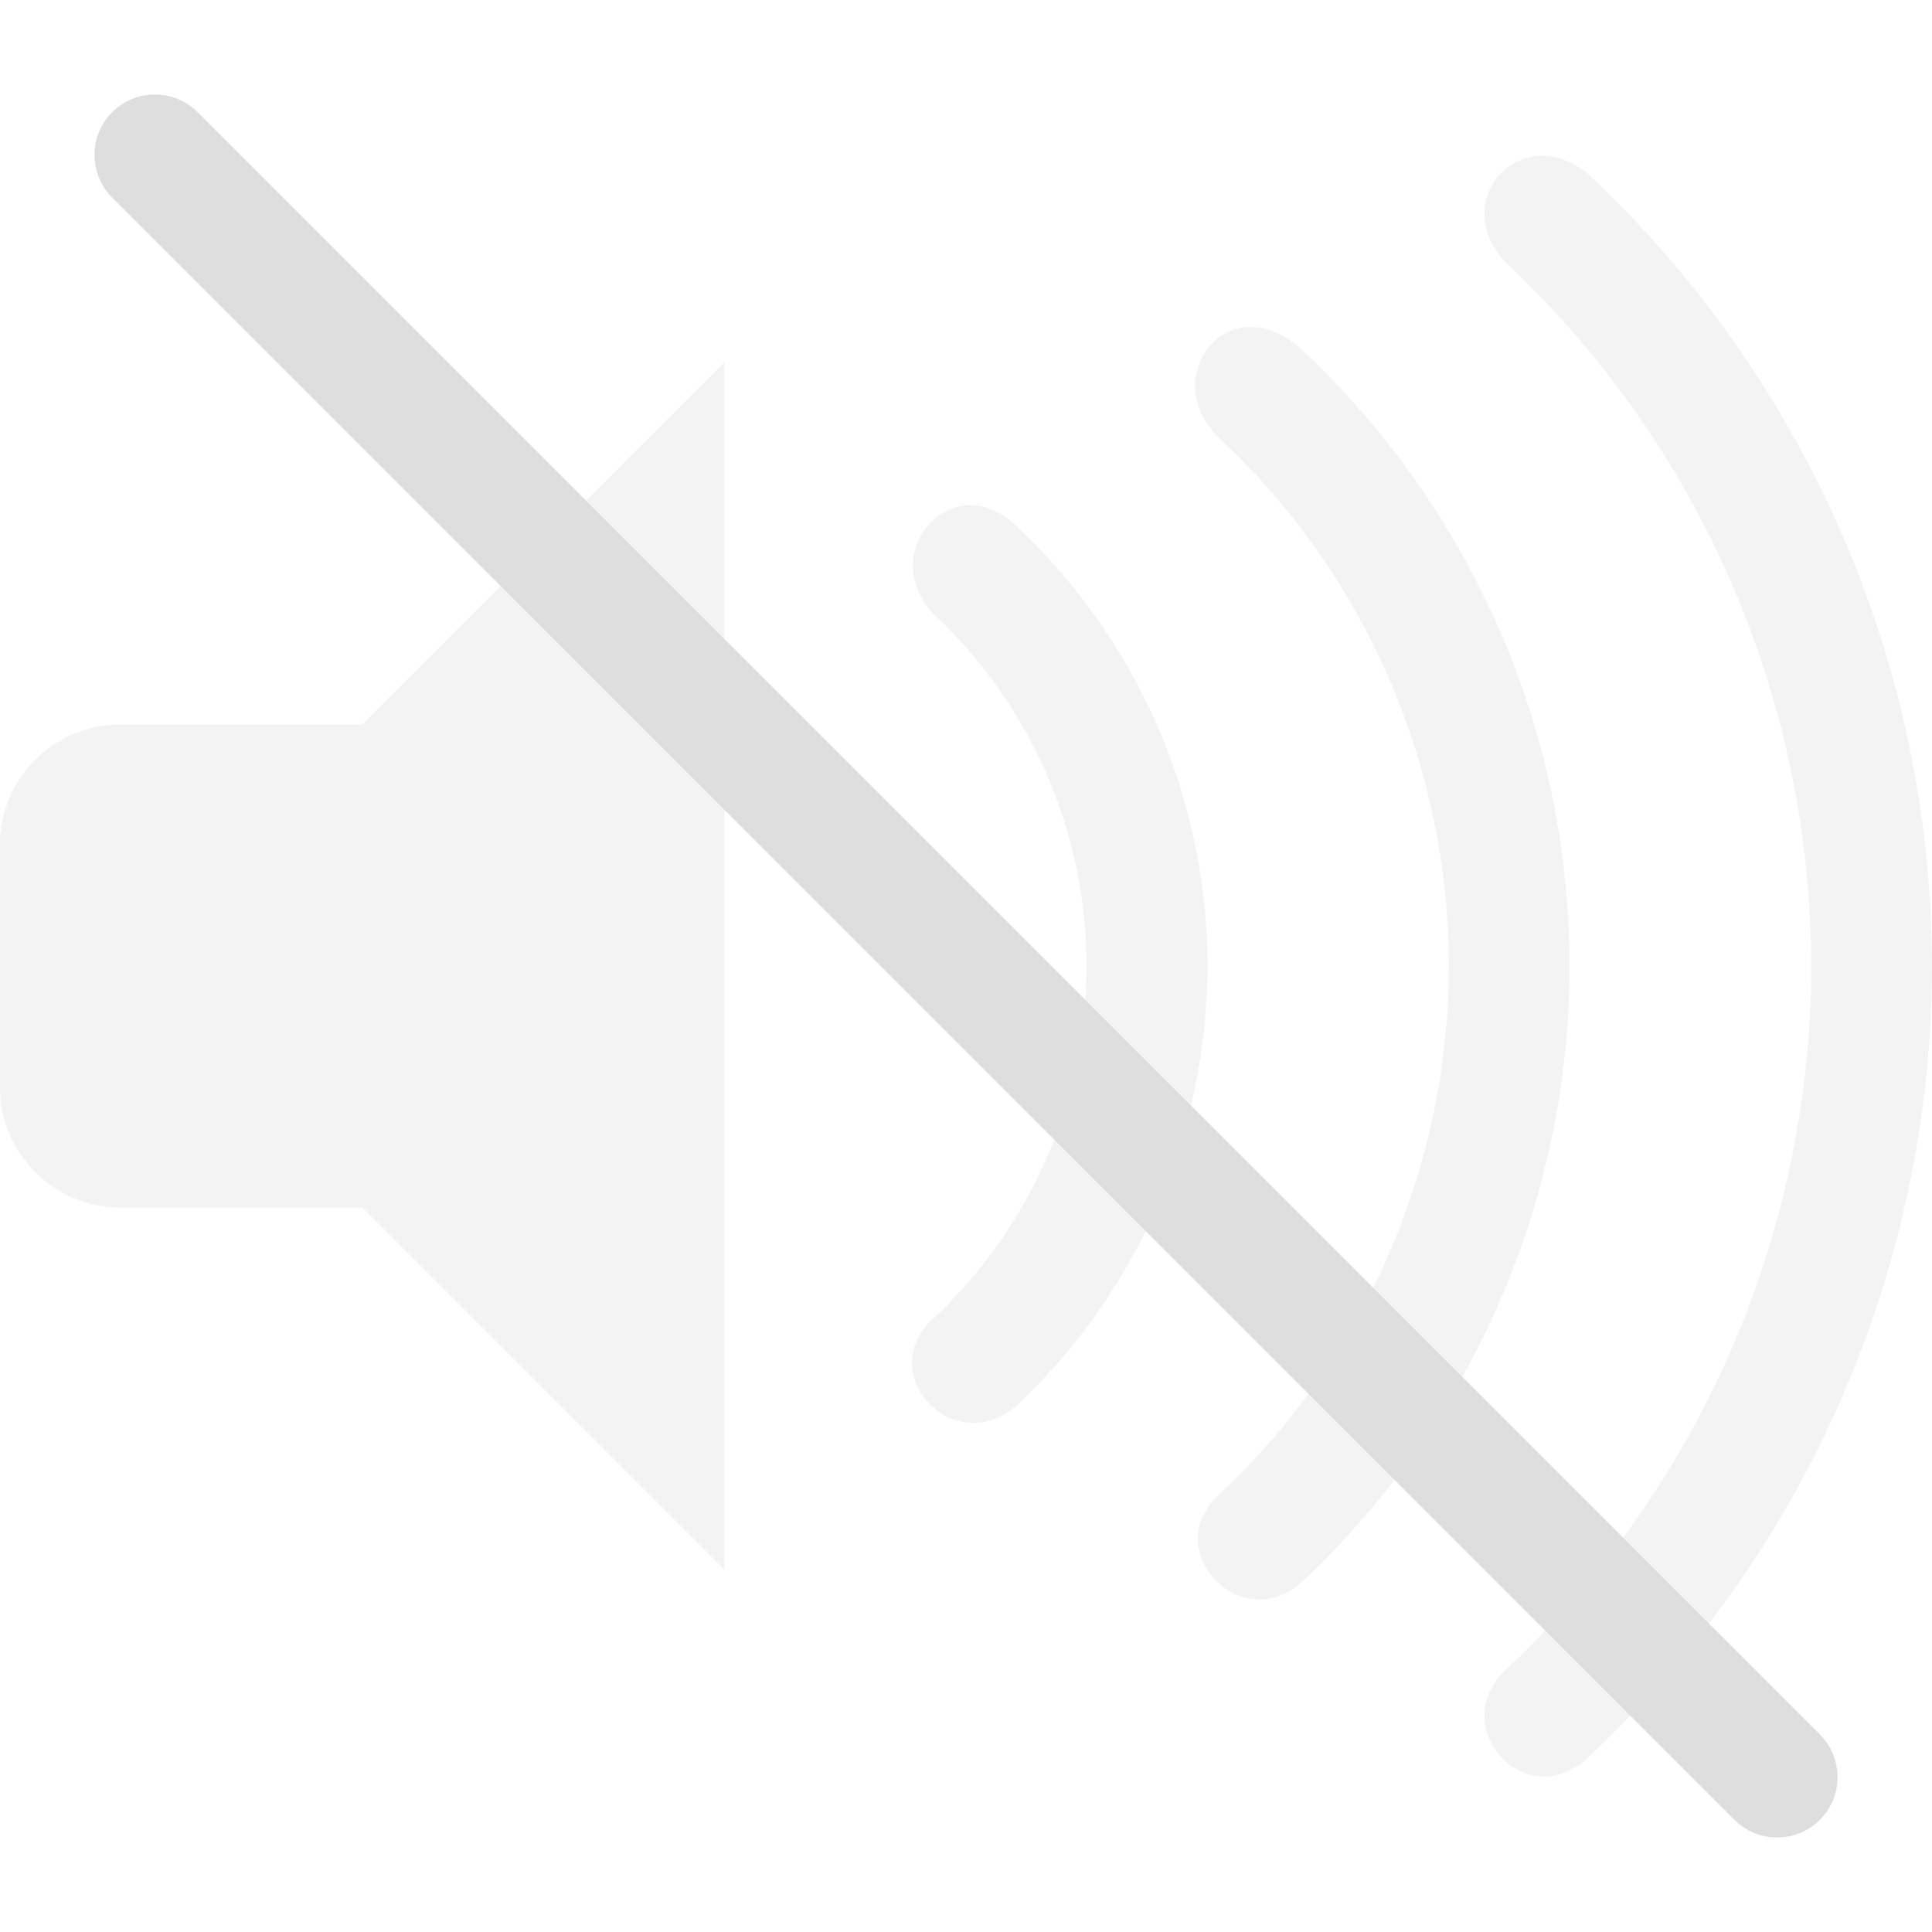
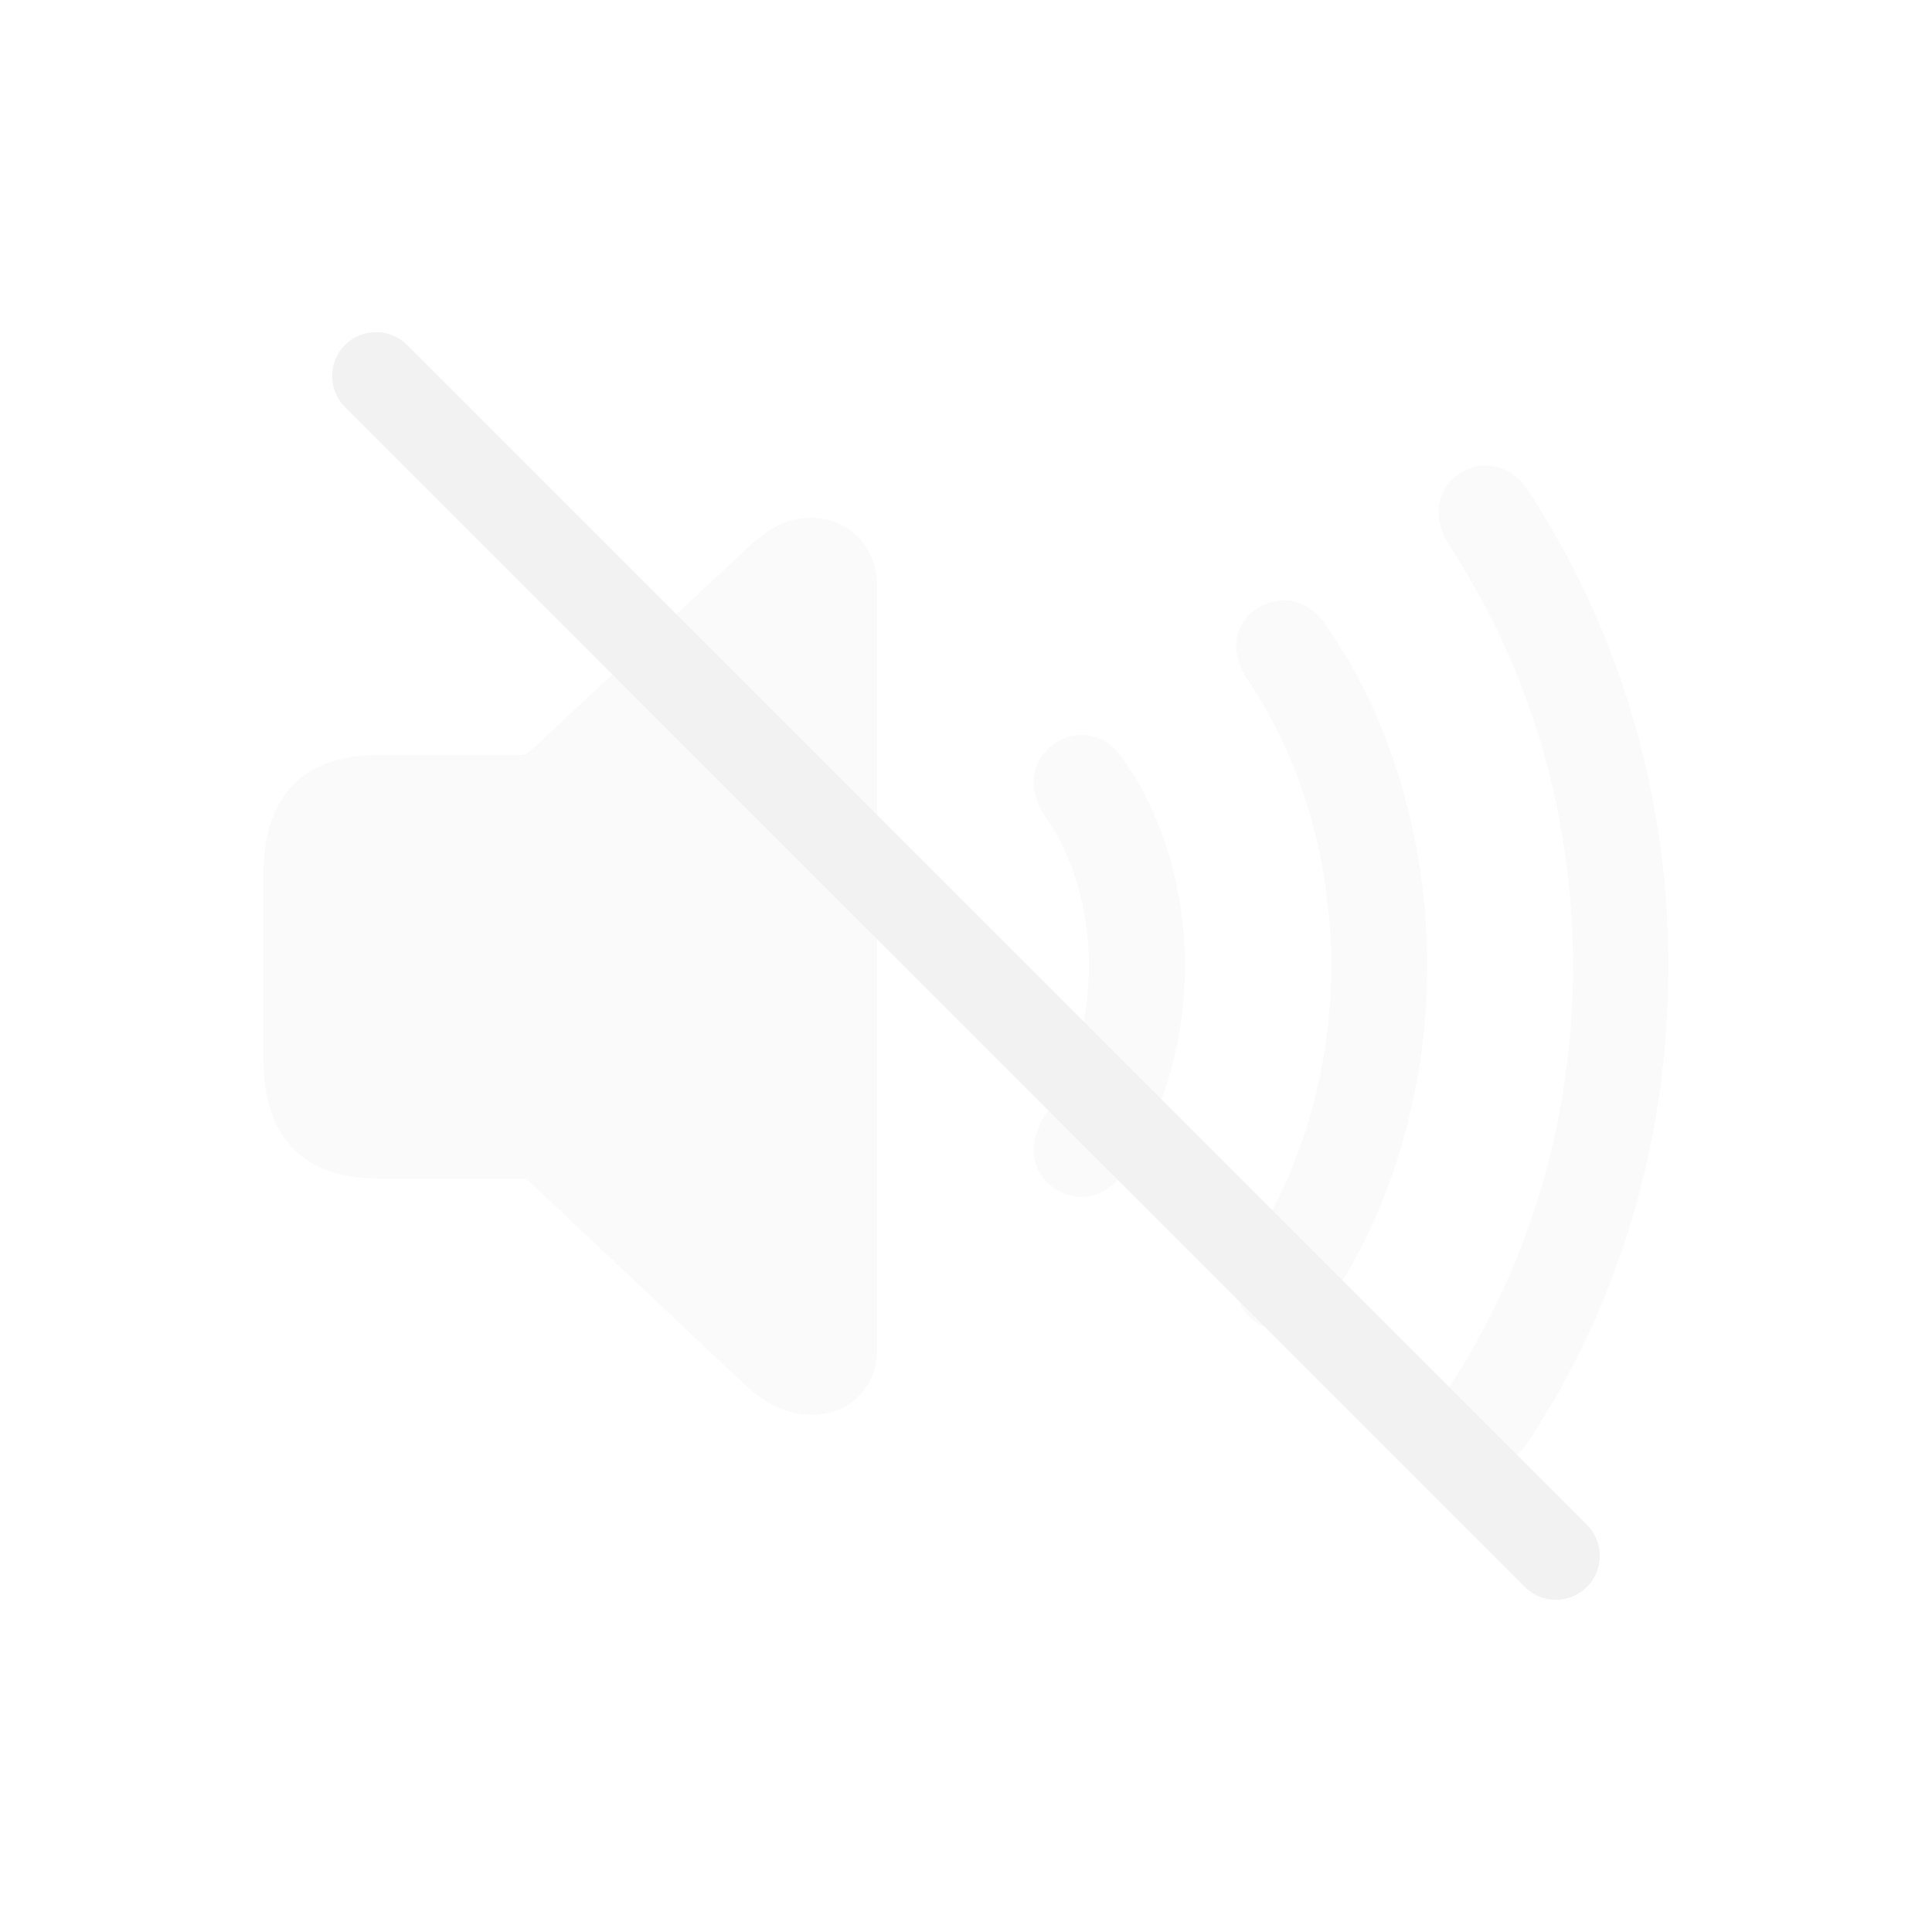
- <svg xmlns="http://www.w3.org/2000/svg" width="16" height="16" version="1.1">
-   <path d="m12.738 1.291c-0.376 0.027-0.625 0.488-0.283 0.869 1.62 1.51 2.542 3.625 2.545 5.84-0.003 2.22-0.928 4.34-2.555 5.852-0.445 0.472 0.181 1.148 0.678 0.729 1.83-1.699 2.873-4.082 2.877-6.58-0.003-2.493-1.039-4.872-2.861-6.572-0.136-0.107-0.275-0.146-0.4-0.137zm-2.391 1.416c-0.396 0.012-0.642 0.534-0.256 0.914 1.215 1.133 1.906 2.718 1.908 4.379-0.002 1.665-0.696 3.255-1.916 4.389-0.468 0.446 0.173 1.147 0.68 0.729 1.423-1.322 2.233-3.175 2.236-5.117-0.002-1.938-0.807-3.789-2.225-5.111-0.147-0.134-0.296-0.186-0.428-0.182zm-4.348 0.293-3 3h-2c-0.554 0-1 0.446-1 1v2c0 0.554 0.446 1 1 1h2l3 3v-10zm2.018 1.184c-0.376 0.016-0.645 0.514-0.291 0.896 0.81 0.755 1.272 1.812 1.273 2.92-0.001 1.11-0.464 2.17-1.277 2.926-0.473 0.43 0.14 1.152 0.68 0.73 1.017-0.944 1.595-2.269 1.598-3.656-0.002-1.384-0.577-2.706-1.59-3.65-0.13-0.123-0.267-0.171-0.393-0.166z" fill="#dedede" opacity=".35" />
-   <rect transform="rotate(45)" x="1.314" y="-.5" width="20" height="1" rx=".5" ry=".5" fill="#dedede" />
+ <svg xmlns="http://www.w3.org/2000/svg" width="22" height="22" version="1.1">
+   <defs>
+     <style id="current-color-scheme" type="text/css">.ColorScheme-Text { color:#f2f2f2; } .ColorScheme-Highlight { color:#4285f4; }</style>
+   </defs>
+   <g class="ColorScheme-Text" fill="currentColor" opacity=".35">
+     <path d="m16.623 16.612c0.251 0.165 0.587 0.091 0.769-0.182 1.003-1.505 1.607-3.374 1.607-5.426 0-2.058-0.616-3.922-1.607-5.432-0.182-0.279-0.519-0.348-0.769-0.182-0.274 0.177-0.314 0.513-0.125 0.815 0.872 1.328 1.414 2.975 1.414 4.799 0 1.813-0.541 3.471-1.414 4.794-0.188 0.302-0.148 0.638 0.125 0.815z" />
+     <path d="m9.247 16.111c0.427 0 0.741-0.319 0.741-0.741v-8.704c0-0.427-0.314-0.77-0.752-0.77-0.291 0-0.502 0.12-0.809 0.422l-2.383 2.229c-0.034 0.034-0.08 0.051-0.131 0.051h-1.613c-0.844 0-1.3 0.467-1.3 1.351v2.12c0 0.883 0.456 1.351 1.3 1.351h1.613c0.051 0 0.091 0.017 0.131 0.051l2.383 2.246c0.285 0.274 0.524 0.393 0.821 0.393z" />
+     <path d="m14.315 15.068c0.262 0.16 0.581 0.103 0.764-0.165 0.741-1.049 1.174-2.457 1.174-3.905 0-1.448-0.428-2.861-1.174-3.905-0.182-0.268-0.502-0.331-0.764-0.165-0.274 0.171-0.314 0.513-0.108 0.815 0.604 0.889 0.952 2.046 0.952 3.255 0 1.203-0.353 2.36-0.952 3.255-0.2 0.302-0.165 0.638 0.108 0.815z" />
+     <path d="m12.018 13.54c0.245 0.16 0.564 0.103 0.741-0.148 0.462-0.616 0.735-1.488 0.735-2.394 0-0.906-0.274-1.773-0.735-2.394-0.177-0.251-0.496-0.308-0.741-0.142-0.279 0.182-0.331 0.519-0.108 0.849 0.314 0.45 0.49 1.054 0.49 1.687 0 0.633-0.177 1.231-0.49 1.687-0.222 0.331-0.171 0.667 0.108 0.855z" />
+   </g>
+   <rect class="ColorScheme-Text" transform="rotate(45)" x="5.556" y="-.5" width="20" height="1" rx=".5" ry=".5" fill="currentColor" />
</svg>
